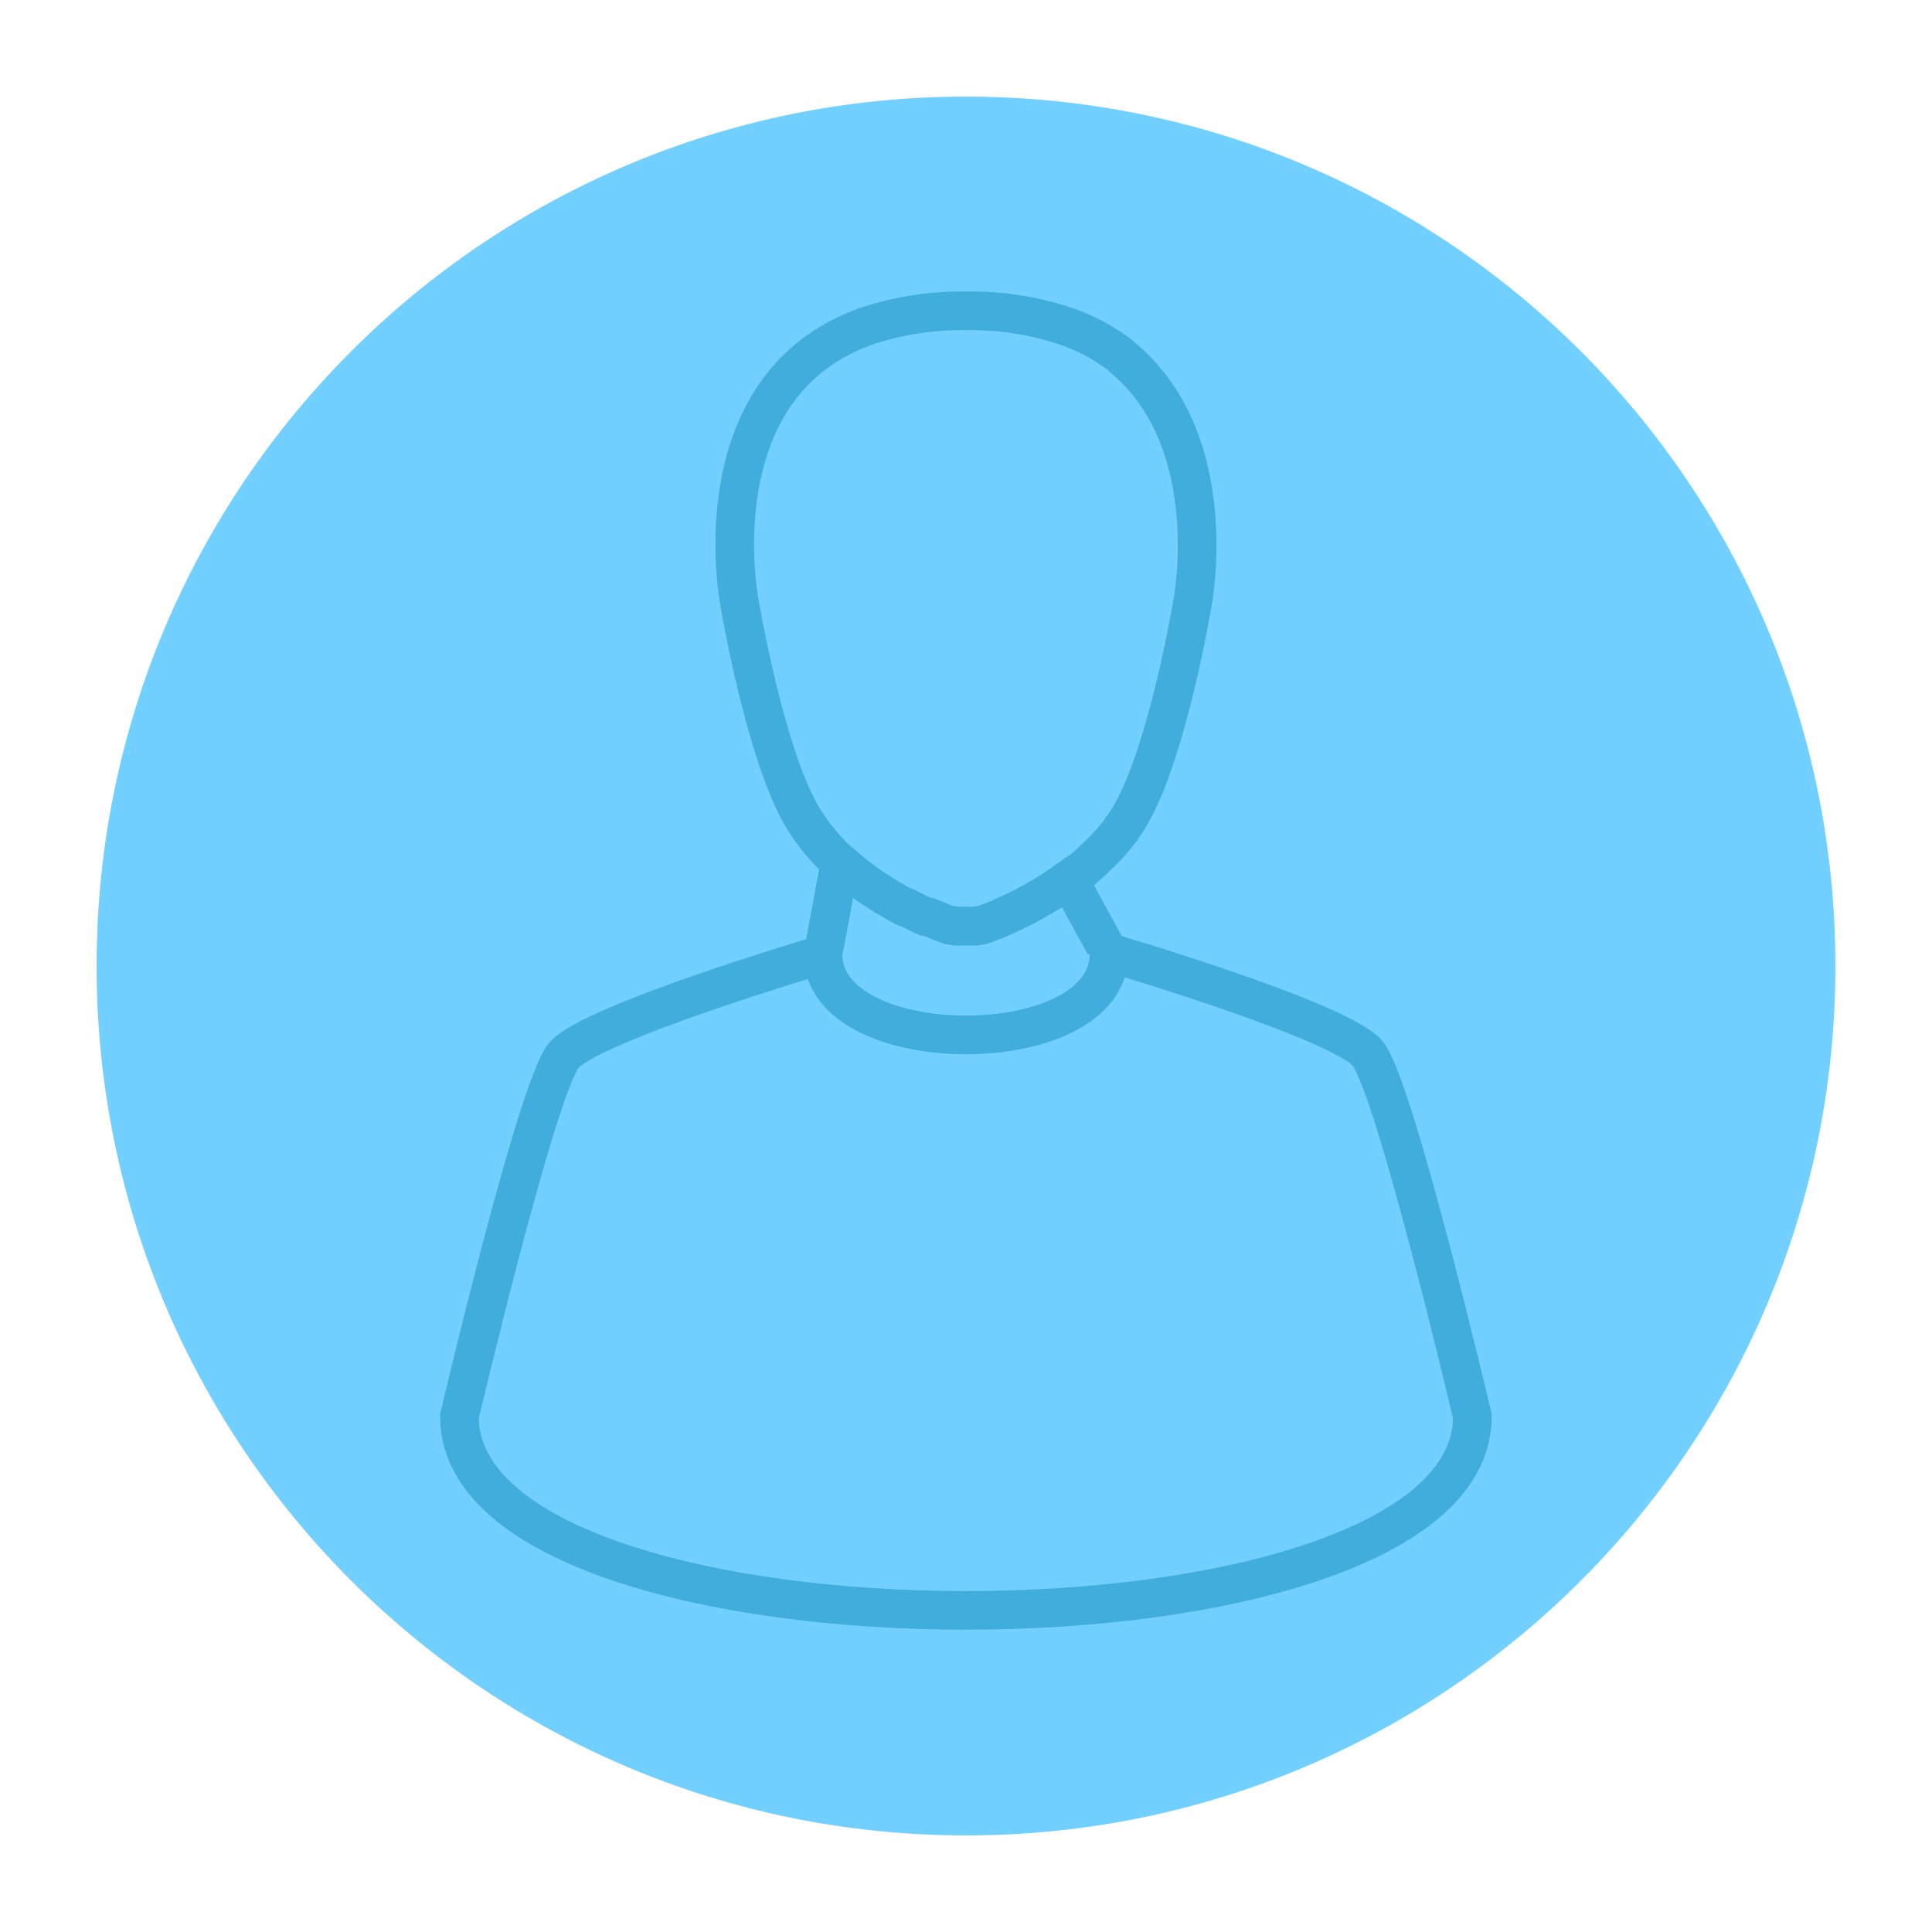
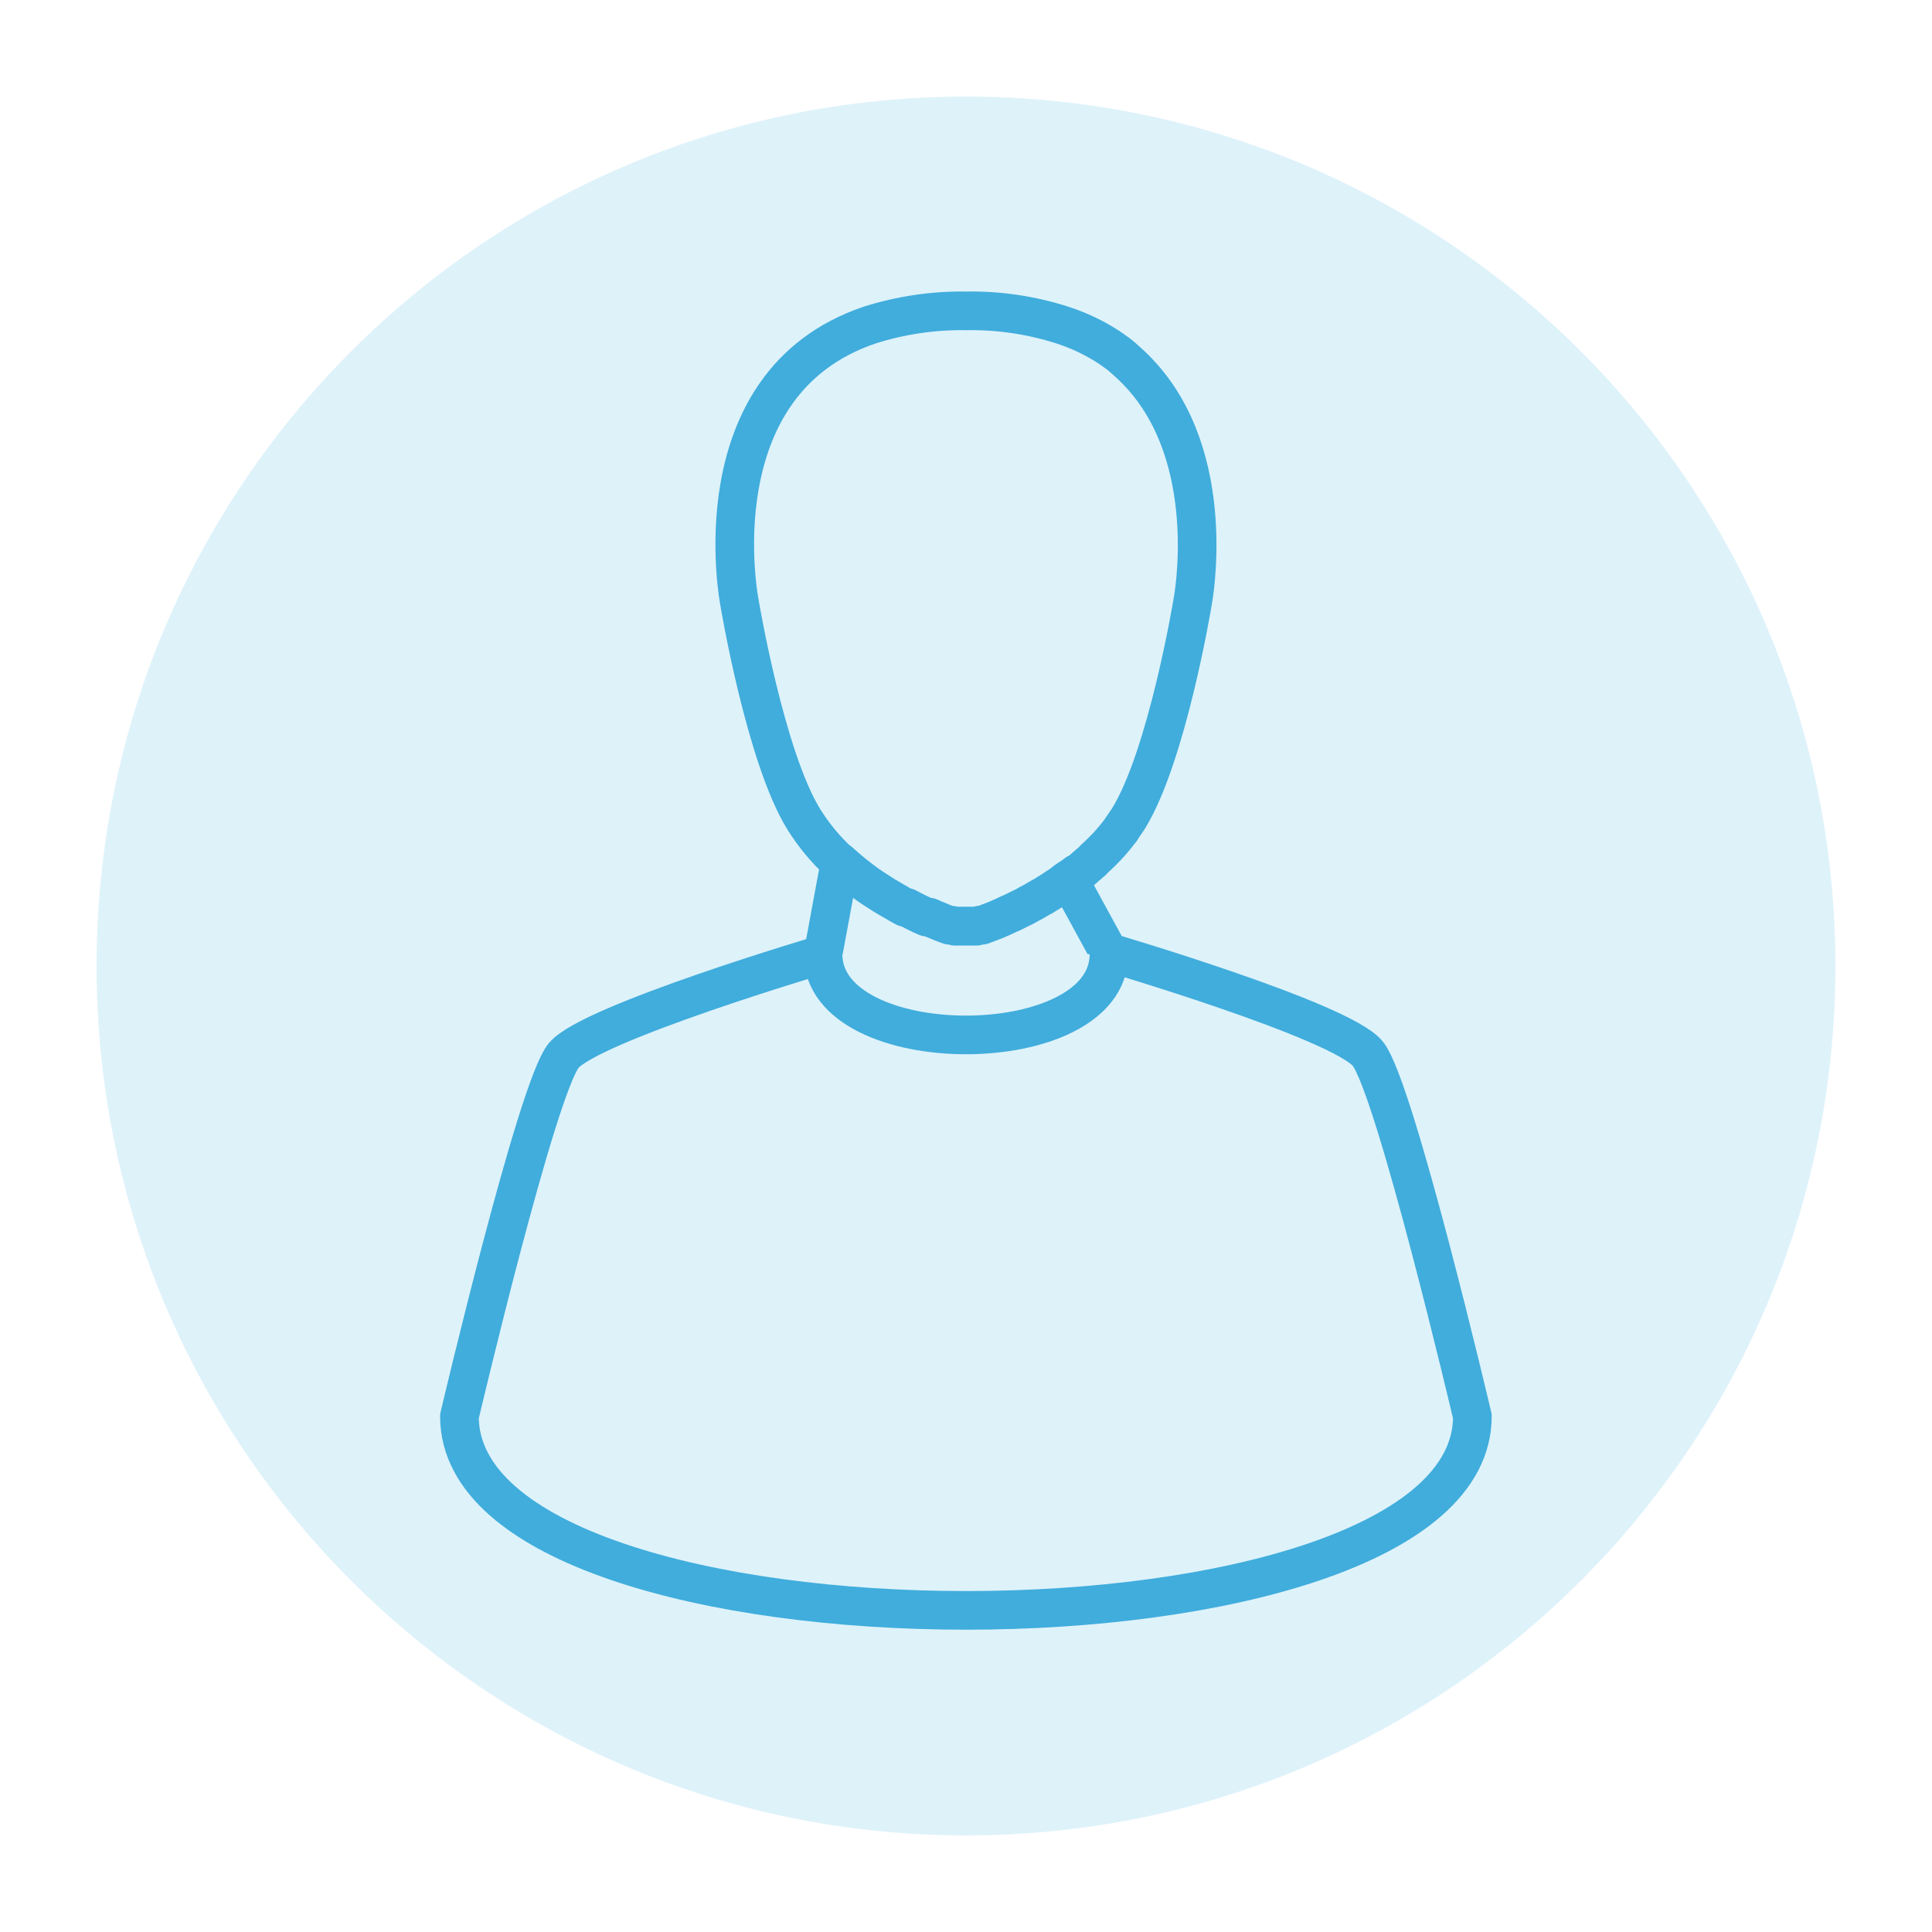
<svg xmlns="http://www.w3.org/2000/svg" viewBox="0 0 100 100">
  <defs>
-     <style>.cls-1,.cls-2{fill:#71d0ff;}.cls-2{stroke:#40ADDC;stroke-linecap:round;stroke-linejoin:round;stroke-width:2px;}</style>
+     <style>.cls-1,.cls-2{fill:#DEF2FA;}.cls-2{stroke:#40ADDC;stroke-linecap:round;stroke-linejoin:round;stroke-width:2px;}</style>
  </defs>
  <g id="Layer_18" data-name="Layer 18">
    <circle class="cls-1" cx="50" cy="50" r="45" />
    <path class="cls-2" d="M61.73,31.16s-1.32,8-3.34,11.24l-.24.35-.1.14c0,.07-.09.12-.13.19a9.57,9.57,0,0,1-.88,1v0l-.42.4a1.17,1.17,0,0,1-.2.19l-.21.18c-.14.13-.27.24-.41.35l-.06,0-.4.3-.17.12-.1.08h0l-.07.06-.26.17c-.17.12-.35.23-.53.34a3.72,3.72,0,0,1-.38.22l-.25.15-.3.16a4,4,0,0,1-.46.24l-.32.16-.15.07-.12.05-.23.11-.43.19-.71.27-.13,0-.15.05-.08,0-.09,0H49.6l-.08,0-.09,0L49.28,48l-.13,0-.33-.12-.31-.13-.2-.08a1.76,1.76,0,0,0-.2-.09l-.13,0h0c-.25-.1-.5-.23-.78-.37L46.94,47l-.09,0-.36-.2-.72-.42L45.18,46l-.25-.17a15.48,15.48,0,0,1-1.45-1.17A10.74,10.74,0,0,1,41.6,42.4c-2-3.24-3.33-11.24-3.33-11.24S36.07,19.86,45,16.83a15.74,15.74,0,0,1,5-.74,15.42,15.42,0,0,1,5,.74A10,10,0,0,1,57.44,18h0l.41.29h0c.12.09.25.2.37.31h0q.38.33.69.66C63.17,23.72,61.73,31.16,61.73,31.16Z" />
    <path class="cls-2" d="M76.21,73.31c0,13.39-52.43,13.39-52.43,0,0,0,4-17,5.4-18.68S42.6,49.39,42.6,49.39l.88-4.76a15.48,15.48,0,0,0,1.45,1.17l.25.17.59.38.72.42.36.2.09,0,.25.13c.28.14.53.27.78.37h0l.13,0a1.76,1.76,0,0,1,.2.09l.2.08.31.13.33.12.13,0,.15.05.09,0,.08,0h.79l.09,0,.08,0,.15-.05.13,0,.71-.27.43-.19.23-.11.12-.05.15-.07.32-.16a4,4,0,0,0,.46-.24l.3-.16.25-.15a3.72,3.72,0,0,0,.38-.22c.18-.11.36-.22.53-.34l.26-.17.07-.06h0l.1-.08.17-.12,2.07,3.79s12,3.53,13.41,5.24S76.21,73.31,76.21,73.31Z" />
    <path class="cls-2" d="M42.6,49.39c0,5.57,14.8,5.57,14.8,0" />
  </g>
</svg>
